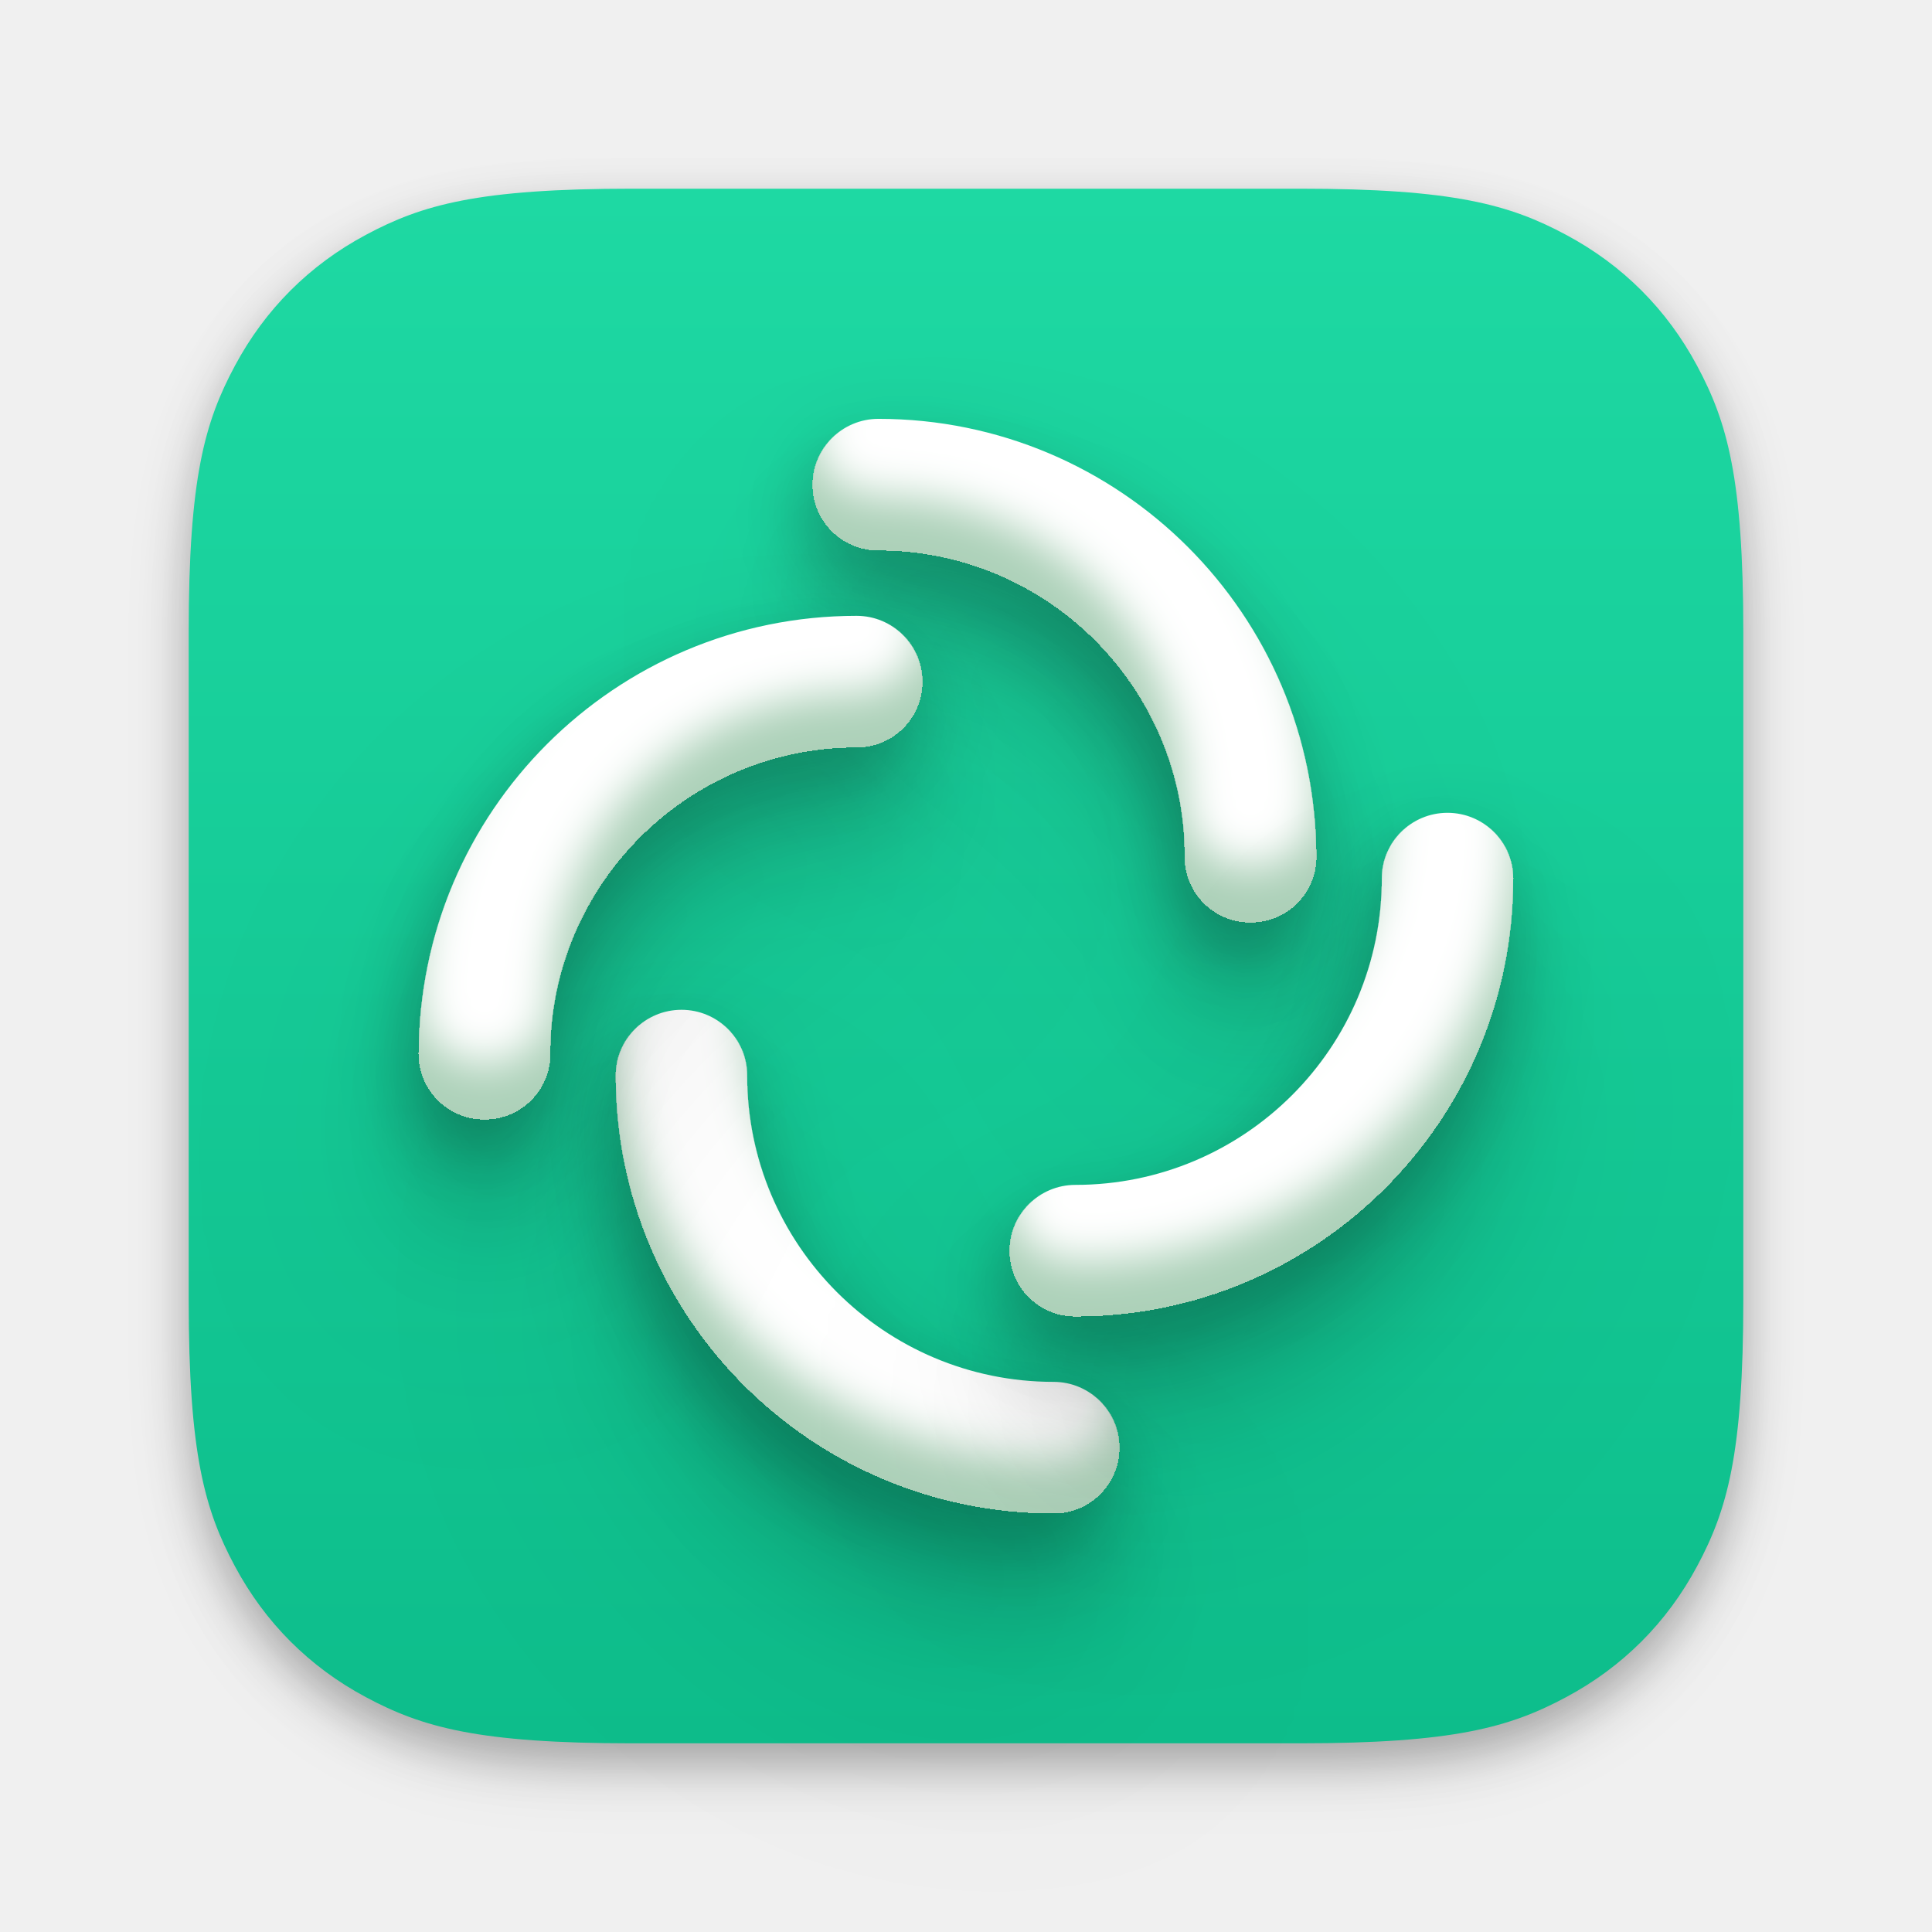
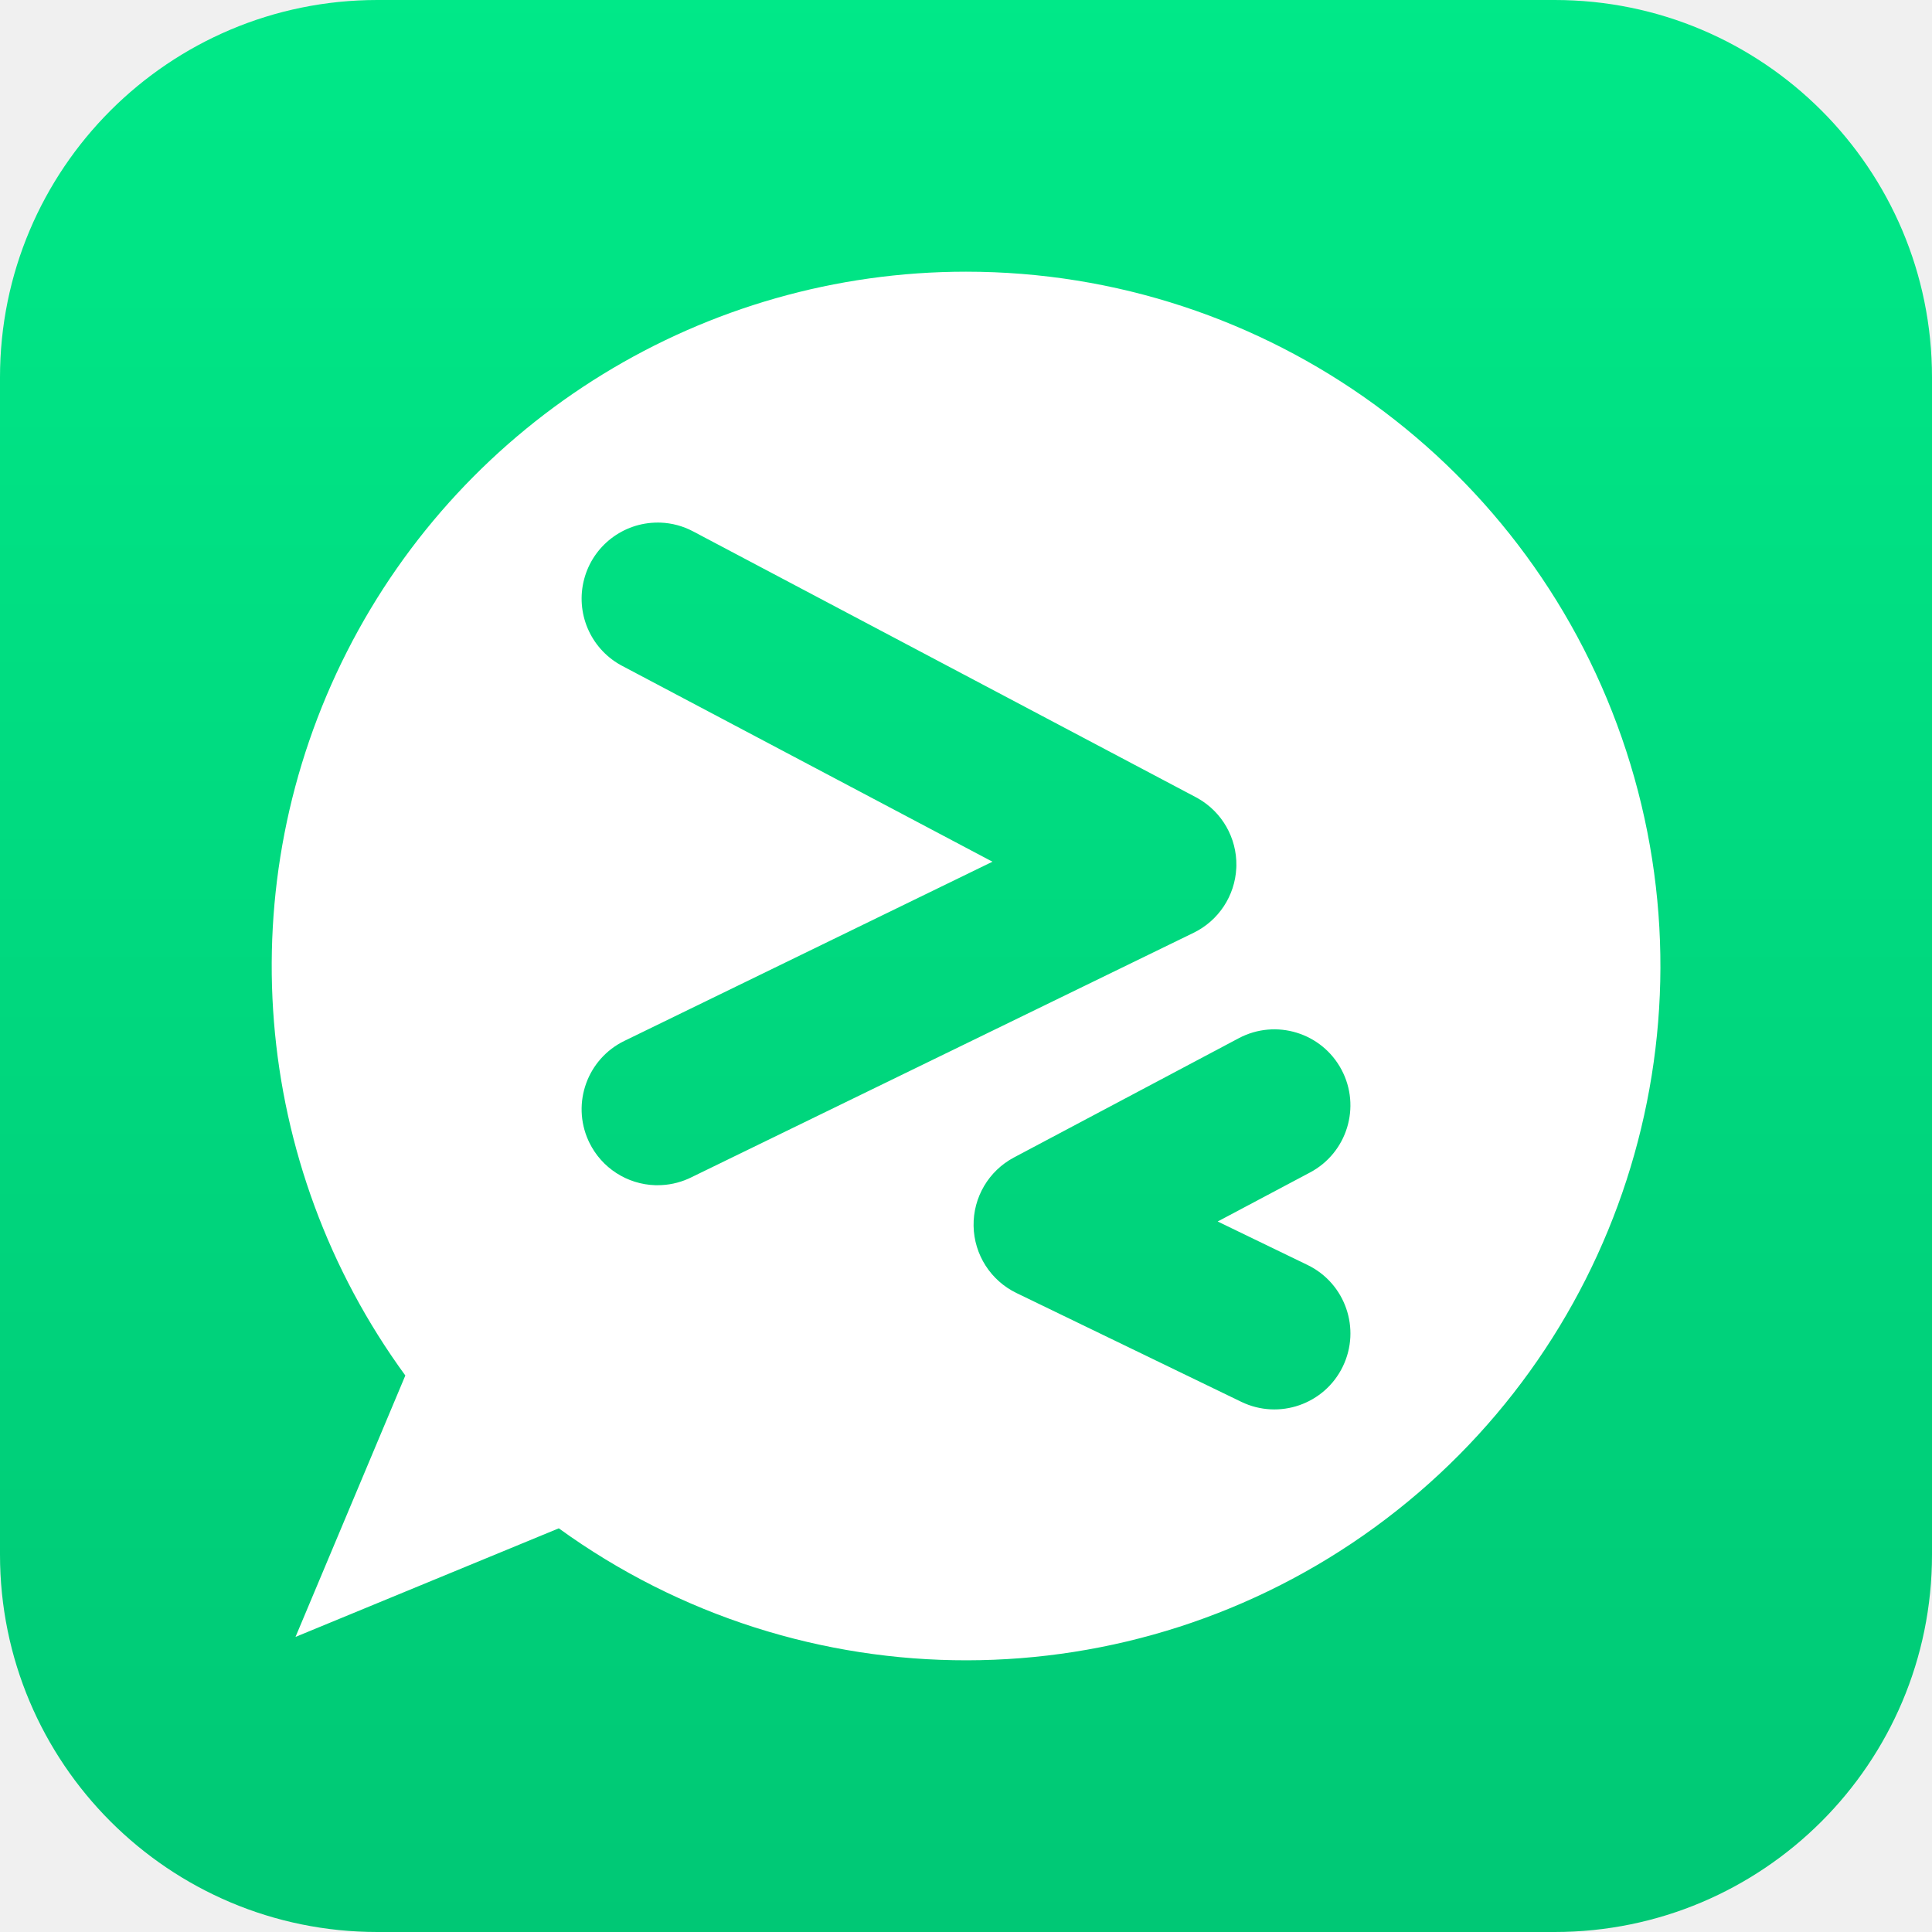
- <svg xmlns="http://www.w3.org/2000/svg" width="24" height="24" viewBox="0 0 24 24" fill="none">
-   <g filter="url(#filter0_dd)">
-     <path fill-rule="evenodd" clip-rule="evenodd" d="M16.144 2.344H7.856C5.939 2.344 5.244 2.543 4.544 2.918C3.843 3.293 3.293 3.843 2.918 4.544C2.543 5.244 2.344 5.939 2.344 7.856V16.144C2.344 18.061 2.543 18.756 2.918 19.456C3.293 20.157 3.843 20.707 4.544 21.082C5.244 21.457 5.939 21.656 7.856 21.656H16.144C18.061 21.656 18.756 21.457 19.456 21.082C20.157 20.707 20.707 20.157 21.082 19.456C21.457 18.756 21.656 18.061 21.656 16.144V7.856C21.656 5.939 21.457 5.244 21.082 4.544C20.707 3.843 20.157 3.293 19.456 2.918C18.756 2.543 18.061 2.344 16.144 2.344Z" fill="url(#paint0_linear)" />
-   </g>
-   <g filter="url(#filter1_ddddi)">
-     <path fill-rule="evenodd" clip-rule="evenodd" d="M10.097 6.019C10.097 5.568 10.462 5.203 10.912 5.203C13.915 5.203 16.35 7.638 16.35 10.641C16.35 11.091 15.985 11.456 15.534 11.456C15.084 11.456 14.719 11.091 14.719 10.641C14.719 8.538 13.015 6.834 10.912 6.834C10.462 6.834 10.097 6.469 10.097 6.019Z" fill="white" />
-   </g>
-   <g filter="url(#filter2_ddddi)">
-     <path fill-rule="evenodd" clip-rule="evenodd" d="M13.903 17.981C13.903 18.432 13.538 18.797 13.088 18.797C10.085 18.797 7.65 16.362 7.65 13.359C7.65 12.909 8.015 12.544 8.466 12.544C8.916 12.544 9.281 12.909 9.281 13.359C9.281 15.461 10.985 17.166 13.088 17.166C13.538 17.166 13.903 17.531 13.903 17.981Z" fill="white" />
-   </g>
-   <g filter="url(#filter3_ddddi)">
-     <path fill-rule="evenodd" clip-rule="evenodd" d="M6.019 13.903C5.568 13.903 5.203 13.538 5.203 13.088C5.203 10.085 7.638 7.65 10.641 7.65C11.091 7.65 11.456 8.015 11.456 8.466C11.456 8.916 11.091 9.281 10.641 9.281C8.538 9.281 6.834 10.985 6.834 13.088C6.834 13.538 6.469 13.903 6.019 13.903Z" fill="white" />
-   </g>
-   <g filter="url(#filter4_ddddi)">
-     <path fill-rule="evenodd" clip-rule="evenodd" d="M17.981 10.097C18.432 10.097 18.797 10.462 18.797 10.912C18.797 13.915 16.362 16.35 13.359 16.35C12.909 16.35 12.544 15.985 12.544 15.534C12.544 15.084 12.909 14.719 13.359 14.719C15.461 14.719 17.166 13.015 17.166 10.912C17.166 10.462 17.531 10.097 17.981 10.097Z" fill="white" />
-   </g>
+ <svg xmlns="http://www.w3.org/2000/svg" viewBox="0 0 256 256">
  <defs>
-     <filter id="filter0_dd" x="1.547" y="1.922" width="20.906" height="20.906" filterUnits="userSpaceOnUse" color-interpolation-filters="sRGB">
-       <feFlood flood-opacity="0" result="BackgroundImageFix" />
-       <feColorMatrix in="SourceAlpha" type="matrix" values="0 0 0 0 0 0 0 0 0 0 0 0 0 0 0 0 0 0 127 0" />
-       <feOffset dy="0.375" />
-       <feGaussianBlur stdDeviation="0.398" />
-       <feColorMatrix type="matrix" values="0 0 0 0 0 0 0 0 0 0 0 0 0 0 0 0 0 0 0.09 0" />
-       <feBlend mode="normal" in2="BackgroundImageFix" result="effect1_dropShadow" />
-       <feColorMatrix in="SourceAlpha" type="matrix" values="0 0 0 0 0 0 0 0 0 0 0 0 0 0 0 0 0 0 127 0" />
-       <feOffset dy="0.234" />
-       <feGaussianBlur stdDeviation="0.281" />
-       <feColorMatrix type="matrix" values="0 0 0 0 0 0 0 0 0 0 0 0 0 0 0 0 0 0 0.25 0" />
-       <feBlend mode="normal" in2="effect1_dropShadow" result="effect2_dropShadow" />
-       <feBlend mode="normal" in="SourceGraphic" in2="effect2_dropShadow" result="shape" />
-     </filter>
-     <filter id="filter1_ddddi" x="6.956" y="4.031" width="12.534" height="12.534" filterUnits="userSpaceOnUse" color-interpolation-filters="sRGB">
-       <feFlood flood-opacity="0" result="BackgroundImageFix" />
-       <feColorMatrix in="SourceAlpha" type="matrix" values="0 0 0 0 0 0 0 0 0 0 0 0 0 0 0 0 0 0 127 0" />
-       <feOffset dy="0.328" />
-       <feGaussianBlur stdDeviation="0.516" />
-       <feColorMatrix type="matrix" values="0 0 0 0 0 0 0 0 0 0 0 0 0 0 0 0 0 0 0.15 0" />
-       <feBlend mode="normal" in2="BackgroundImageFix" result="effect1_dropShadow" />
-       <feColorMatrix in="SourceAlpha" type="matrix" values="0 0 0 0 0 0 0 0 0 0 0 0 0 0 0 0 0 0 127 0" />
-       <feOffset dy="1.266" />
-       <feGaussianBlur stdDeviation="0.633" />
-       <feColorMatrix type="matrix" values="0 0 0 0 0 0 0 0 0 0 0 0 0 0 0 0 0 0 0.15 0" />
-       <feBlend mode="normal" in2="effect1_dropShadow" result="effect2_dropShadow" />
-       <feColorMatrix in="SourceAlpha" type="matrix" values="0 0 0 0 0 0 0 0 0 0 0 0 0 0 0 0 0 0 127 0" />
-       <feOffset dy="1.969" />
-       <feGaussianBlur stdDeviation="1.57" />
-       <feColorMatrix type="matrix" values="0 0 0 0 0 0 0 0 0 0 0 0 0 0 0 0 0 0 0.1 0" />
-       <feBlend mode="overlay" in2="effect2_dropShadow" result="effect3_dropShadow" />
-       <feColorMatrix in="SourceAlpha" type="matrix" values="0 0 0 0 0 0 0 0 0 0 0 0 0 0 0 0 0 0 127 0" />
-       <feOffset dx="-0.188" dy="0.422" />
-       <feGaussianBlur stdDeviation="0.34" />
-       <feColorMatrix type="matrix" values="0 0 0 0 0 0 0 0 0 0 0 0 0 0 0 0 0 0 0.1 0" />
-       <feBlend mode="overlay" in2="effect3_dropShadow" result="effect4_dropShadow" />
-       <feBlend mode="normal" in="SourceGraphic" in2="effect4_dropShadow" result="shape" />
-       <feColorMatrix in="SourceAlpha" type="matrix" values="0 0 0 0 0 0 0 0 0 0 0 0 0 0 0 0 0 0 127 0" result="hardAlpha" />
-       <feOffset dy="-0.68" />
-       <feGaussianBlur stdDeviation="0.27" />
-       <feComposite in2="hardAlpha" operator="arithmetic" k2="-1" k3="1" />
-       <feColorMatrix type="matrix" values="0 0 0 0 0.678 0 0 0 0 0.82 0 0 0 0 0.726 0 0 0 1 0" />
-       <feBlend mode="normal" in2="shape" result="effect5_innerShadow" />
-     </filter>
-     <filter id="filter2_ddddi" x="4.509" y="11.372" width="12.534" height="12.534" filterUnits="userSpaceOnUse" color-interpolation-filters="sRGB">
-       <feFlood flood-opacity="0" result="BackgroundImageFix" />
-       <feColorMatrix in="SourceAlpha" type="matrix" values="0 0 0 0 0 0 0 0 0 0 0 0 0 0 0 0 0 0 127 0" />
-       <feOffset dy="0.328" />
-       <feGaussianBlur stdDeviation="0.516" />
-       <feColorMatrix type="matrix" values="0 0 0 0 0 0 0 0 0 0 0 0 0 0 0 0 0 0 0.15 0" />
-       <feBlend mode="normal" in2="BackgroundImageFix" result="effect1_dropShadow" />
-       <feColorMatrix in="SourceAlpha" type="matrix" values="0 0 0 0 0 0 0 0 0 0 0 0 0 0 0 0 0 0 127 0" />
-       <feOffset dy="1.266" />
-       <feGaussianBlur stdDeviation="0.633" />
-       <feColorMatrix type="matrix" values="0 0 0 0 0 0 0 0 0 0 0 0 0 0 0 0 0 0 0.15 0" />
-       <feBlend mode="normal" in2="effect1_dropShadow" result="effect2_dropShadow" />
-       <feColorMatrix in="SourceAlpha" type="matrix" values="0 0 0 0 0 0 0 0 0 0 0 0 0 0 0 0 0 0 127 0" />
-       <feOffset dy="1.969" />
-       <feGaussianBlur stdDeviation="1.57" />
-       <feColorMatrix type="matrix" values="0 0 0 0 0 0 0 0 0 0 0 0 0 0 0 0 0 0 0.1 0" />
-       <feBlend mode="overlay" in2="effect2_dropShadow" result="effect3_dropShadow" />
-       <feColorMatrix in="SourceAlpha" type="matrix" values="0 0 0 0 0 0 0 0 0 0 0 0 0 0 0 0 0 0 127 0" />
-       <feOffset dx="-0.188" dy="0.422" />
-       <feGaussianBlur stdDeviation="0.34" />
-       <feColorMatrix type="matrix" values="0 0 0 0 0 0 0 0 0 0 0 0 0 0 0 0 0 0 0.1 0" />
-       <feBlend mode="overlay" in2="effect3_dropShadow" result="effect4_dropShadow" />
-       <feBlend mode="normal" in="SourceGraphic" in2="effect4_dropShadow" result="shape" />
-       <feColorMatrix in="SourceAlpha" type="matrix" values="0 0 0 0 0 0 0 0 0 0 0 0 0 0 0 0 0 0 127 0" result="hardAlpha" />
-       <feOffset dy="-0.68" />
-       <feGaussianBlur stdDeviation="0.27" />
-       <feComposite in2="hardAlpha" operator="arithmetic" k2="-1" k3="1" />
-       <feColorMatrix type="matrix" values="0 0 0 0 0.678 0 0 0 0 0.82 0 0 0 0 0.726 0 0 0 1 0" />
-       <feBlend mode="normal" in2="shape" result="effect5_innerShadow" />
-     </filter>
-     <filter id="filter3_ddddi" x="2.062" y="6.478" width="12.534" height="12.534" filterUnits="userSpaceOnUse" color-interpolation-filters="sRGB">
-       <feFlood flood-opacity="0" result="BackgroundImageFix" />
-       <feColorMatrix in="SourceAlpha" type="matrix" values="0 0 0 0 0 0 0 0 0 0 0 0 0 0 0 0 0 0 127 0" />
-       <feOffset dy="0.328" />
-       <feGaussianBlur stdDeviation="0.516" />
-       <feColorMatrix type="matrix" values="0 0 0 0 0 0 0 0 0 0 0 0 0 0 0 0 0 0 0.15 0" />
-       <feBlend mode="normal" in2="BackgroundImageFix" result="effect1_dropShadow" />
-       <feColorMatrix in="SourceAlpha" type="matrix" values="0 0 0 0 0 0 0 0 0 0 0 0 0 0 0 0 0 0 127 0" />
-       <feOffset dy="1.266" />
-       <feGaussianBlur stdDeviation="0.633" />
-       <feColorMatrix type="matrix" values="0 0 0 0 0 0 0 0 0 0 0 0 0 0 0 0 0 0 0.15 0" />
-       <feBlend mode="normal" in2="effect1_dropShadow" result="effect2_dropShadow" />
-       <feColorMatrix in="SourceAlpha" type="matrix" values="0 0 0 0 0 0 0 0 0 0 0 0 0 0 0 0 0 0 127 0" />
-       <feOffset dy="1.969" />
-       <feGaussianBlur stdDeviation="1.57" />
-       <feColorMatrix type="matrix" values="0 0 0 0 0 0 0 0 0 0 0 0 0 0 0 0 0 0 0.1 0" />
-       <feBlend mode="overlay" in2="effect2_dropShadow" result="effect3_dropShadow" />
-       <feColorMatrix in="SourceAlpha" type="matrix" values="0 0 0 0 0 0 0 0 0 0 0 0 0 0 0 0 0 0 127 0" />
-       <feOffset dx="-0.188" dy="0.422" />
-       <feGaussianBlur stdDeviation="0.34" />
-       <feColorMatrix type="matrix" values="0 0 0 0 0 0 0 0 0 0 0 0 0 0 0 0 0 0 0.1 0" />
-       <feBlend mode="overlay" in2="effect3_dropShadow" result="effect4_dropShadow" />
-       <feBlend mode="normal" in="SourceGraphic" in2="effect4_dropShadow" result="shape" />
-       <feColorMatrix in="SourceAlpha" type="matrix" values="0 0 0 0 0 0 0 0 0 0 0 0 0 0 0 0 0 0 127 0" result="hardAlpha" />
-       <feOffset dy="-0.68" />
-       <feGaussianBlur stdDeviation="0.27" />
-       <feComposite in2="hardAlpha" operator="arithmetic" k2="-1" k3="1" />
-       <feColorMatrix type="matrix" values="0 0 0 0 0.678 0 0 0 0 0.82 0 0 0 0 0.726 0 0 0 1 0" />
-       <feBlend mode="normal" in2="shape" result="effect5_innerShadow" />
-     </filter>
-     <filter id="filter4_ddddi" x="9.403" y="8.925" width="12.534" height="12.534" filterUnits="userSpaceOnUse" color-interpolation-filters="sRGB">
-       <feFlood flood-opacity="0" result="BackgroundImageFix" />
-       <feColorMatrix in="SourceAlpha" type="matrix" values="0 0 0 0 0 0 0 0 0 0 0 0 0 0 0 0 0 0 127 0" />
-       <feOffset dy="0.328" />
-       <feGaussianBlur stdDeviation="0.516" />
-       <feColorMatrix type="matrix" values="0 0 0 0 0 0 0 0 0 0 0 0 0 0 0 0 0 0 0.15 0" />
-       <feBlend mode="normal" in2="BackgroundImageFix" result="effect1_dropShadow" />
-       <feColorMatrix in="SourceAlpha" type="matrix" values="0 0 0 0 0 0 0 0 0 0 0 0 0 0 0 0 0 0 127 0" />
-       <feOffset dy="1.266" />
-       <feGaussianBlur stdDeviation="0.633" />
-       <feColorMatrix type="matrix" values="0 0 0 0 0 0 0 0 0 0 0 0 0 0 0 0 0 0 0.15 0" />
-       <feBlend mode="normal" in2="effect1_dropShadow" result="effect2_dropShadow" />
-       <feColorMatrix in="SourceAlpha" type="matrix" values="0 0 0 0 0 0 0 0 0 0 0 0 0 0 0 0 0 0 127 0" />
-       <feOffset dy="1.969" />
-       <feGaussianBlur stdDeviation="1.57" />
-       <feColorMatrix type="matrix" values="0 0 0 0 0 0 0 0 0 0 0 0 0 0 0 0 0 0 0.1 0" />
-       <feBlend mode="overlay" in2="effect2_dropShadow" result="effect3_dropShadow" />
-       <feColorMatrix in="SourceAlpha" type="matrix" values="0 0 0 0 0 0 0 0 0 0 0 0 0 0 0 0 0 0 127 0" />
-       <feOffset dx="-0.188" dy="0.422" />
-       <feGaussianBlur stdDeviation="0.34" />
-       <feColorMatrix type="matrix" values="0 0 0 0 0 0 0 0 0 0 0 0 0 0 0 0 0 0 0.1 0" />
-       <feBlend mode="overlay" in2="effect3_dropShadow" result="effect4_dropShadow" />
-       <feBlend mode="normal" in="SourceGraphic" in2="effect4_dropShadow" result="shape" />
-       <feColorMatrix in="SourceAlpha" type="matrix" values="0 0 0 0 0 0 0 0 0 0 0 0 0 0 0 0 0 0 127 0" result="hardAlpha" />
-       <feOffset dy="-0.68" />
-       <feGaussianBlur stdDeviation="0.27" />
-       <feComposite in2="hardAlpha" operator="arithmetic" k2="-1" k3="1" />
-       <feColorMatrix type="matrix" values="0 0 0 0 0.678 0 0 0 0 0.82 0 0 0 0 0.726 0 0 0 1 0" />
-       <feBlend mode="normal" in2="shape" result="effect5_innerShadow" />
-     </filter>
-     <linearGradient id="paint0_linear" x1="12" y1="2.344" x2="12" y2="21.656" gradientUnits="userSpaceOnUse">
-       <stop stop-color="#1ED9A3" />
-       <stop offset="1" stop-color="#0DBD8B" />
+     <linearGradient id="未命名的渐变" x1="-431.805" y1="1341.746" x2="-431.805" y2="1342.746" gradientTransform="matrix(256, 0, 0, -256, 110670, 343743)" gradientUnits="userSpaceOnUse">
+       <stop offset="0" stop-color="#00c875" />
+       <stop offset="1" stop-color="#00e988" />
    </linearGradient>
  </defs>
+   <g id="图层_2" data-name="图层 2">
+     <g id="图层_1-2" data-name="图层 1">
+       <path id="路径" d="M206,0a50,50,0,0,1,50,50V206a50,50,0,0,1-50,50H50A50,50,0,0,1,0,206V50A50,50,0,0,1,50,0Z" style="fill-rule: evenodd;fill: url(#未命名的渐变)" />
+       <g id="编组-2">
+         <path id="形状结合" d="M128,36A92,92,0,1,1,74.044,202.511L39.156,216.9l14.553-34.639A92,92,0,0,1,128,36Zm49.76,105.745a10.074,10.074,0,0,0-13.62-4.175h0l-29.784,15.8a10.071,10.071,0,0,0,.333,17.963h0l29.786,14.415a10.073,10.073,0,1,0,8.774-18.135h0l-11.9-5.759,12.236-6.494A10.07,10.07,0,0,0,177.761,141.745Zm-90.616-72.5a10.076,10.076,0,0,0-4.967,18.843l.252.137,49.077,25.956L82.73,137.926a10.069,10.069,0,0,0-4.768,13.2l.122.26a10.069,10.069,0,0,0,8.759,5.661l.3,0a10.025,10.025,0,0,0,4.045-.852l.356-.165,66.618-32.432a10.078,10.078,0,0,0,5.653-8.573l.011-.315a10.071,10.071,0,0,0-5.087-8.92l-.276-.152L91.847,70.415a10.038,10.038,0,0,0-4.335-1.167Z" style="fill: #fff;fill-rule: evenodd" />
+       </g>
+     </g>
+   </g>
</svg>
